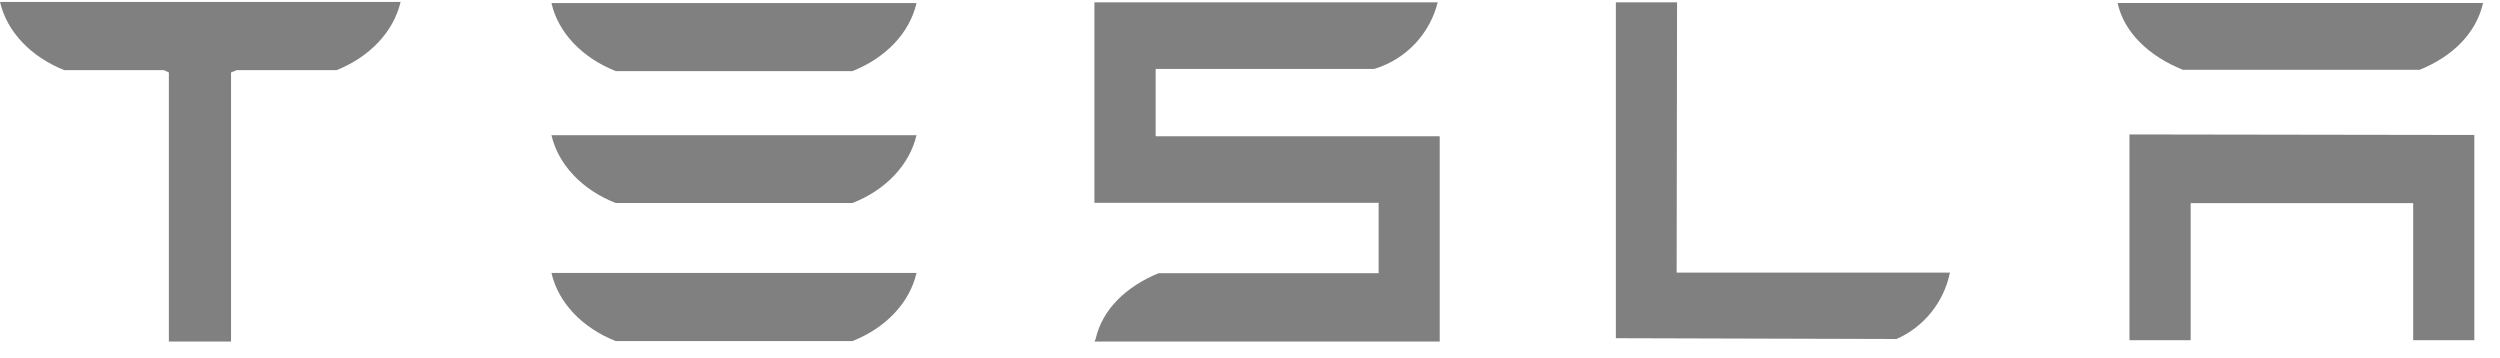
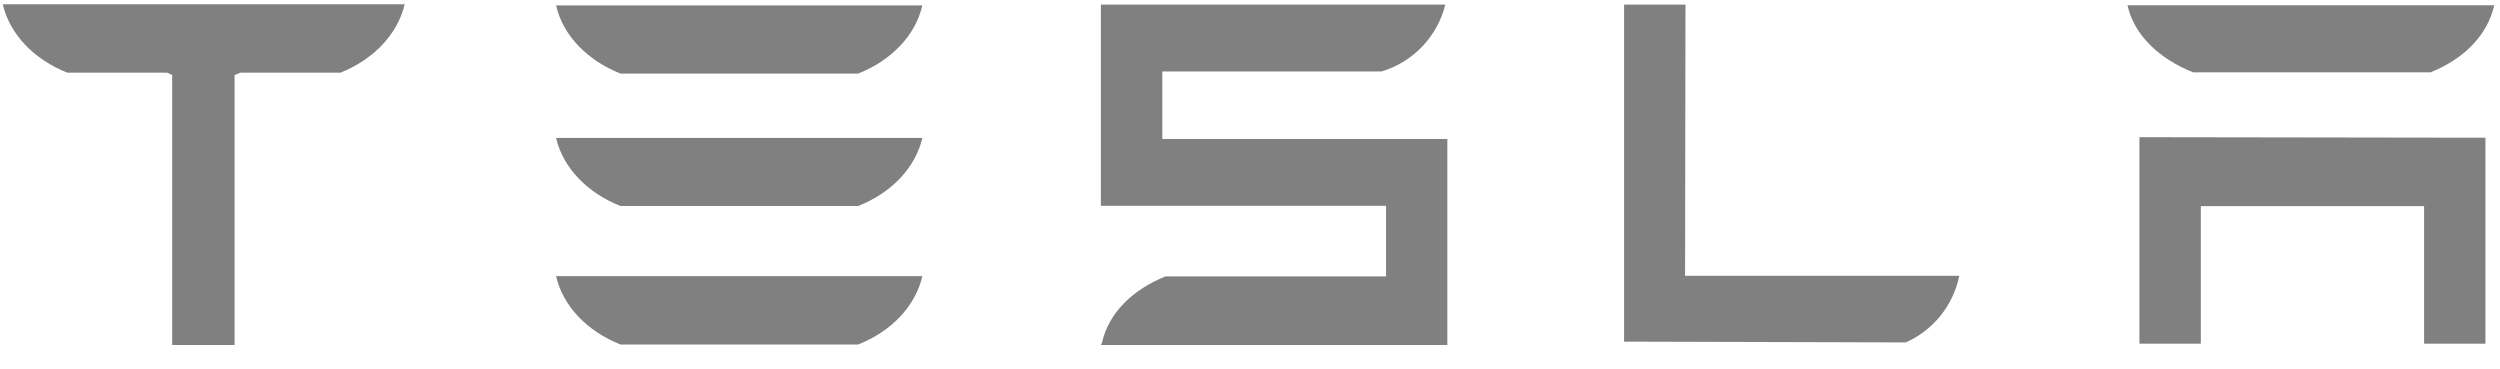
- <svg xmlns="http://www.w3.org/2000/svg" width="100%" height="100%" viewBox="0 0 147 21" version="1.1" xml:space="preserve" style="fill-rule:evenodd;clip-rule:evenodd;stroke-linejoin:round;stroke-miterlimit:2;">
+ <svg xmlns="http://www.w3.org/2000/svg" width="100%" height="100%" viewBox="0 0 95 14" version="1.1" xml:space="preserve" style="fill-rule:evenodd;clip-rule:evenodd;stroke-linejoin:round;stroke-miterlimit:2;">
  <g id="Tesla">
-     <path d="M125.213,7.905l20.277,0.031l-0,12.068l-3.595,0l-0,-8.059l-13.084,0l-0,8.059l-3.598,0l-0,-12.099Z" style="fill:#808080;" />
-     <path d="M67.953,4.052l12.849,0c0.908,-0.272 1.731,-0.776 2.385,-1.462c0.655,-0.687 1.12,-1.532 1.349,-2.452l-20.185,0l-0,11.787l16.712,-0l0,4.138l-12.934,0c-1.901,0.777 -3.313,2.122 -3.707,3.87l-0.071,0.149l20.304,0l-0,-12.071l-16.702,-0l-0,-3.959Z" style="fill:#808080;" />
-     <path d="M111.498,19.943c0.801,-0.352 1.506,-0.891 2.055,-1.572c0.55,-0.681 0.928,-1.484 1.102,-2.342l-16.068,0l0.024,-15.891l-3.598,0l-0,19.748l16.485,0.047l-0,0.01Z" style="fill:#808080;" />
-     <path d="M128.353,4.103l13.919,0c1.955,-0.781 3.333,-2.169 3.734,-3.928l-21.492,0c0.383,1.759 1.884,3.147 3.839,3.928Z" style="fill:#808080;" />
-     <path d="M36.204,4.181l13.919,0c1.956,-0.777 3.361,-2.237 3.768,-3.999l-21.465,0c0.401,1.762 1.826,3.222 3.778,3.999Z" style="fill:#808080;" />
-     <path d="M36.204,20.055l13.919,0c1.956,-0.77 3.361,-2.247 3.768,-4.006l-21.465,0c0.401,1.759 1.826,3.236 3.778,4.006Z" style="fill:#808080;" />
-     <path d="M0.006,0.138c0.417,1.759 1.836,3.215 3.775,3.986l5.849,-0l0.299,0.135l-0,15.823l3.656,0l-0,-15.823l0.339,-0.135l5.87,-0c1.921,-0.771 3.33,-2.227 3.755,-3.986l-0,-0.024l-23.543,0l-0,0.024Z" style="fill:#808080;" />
-     <path d="M36.204,11.938l13.919,0c1.956,-0.763 3.361,-2.247 3.768,-3.989l-21.465,0c0.401,1.742 1.826,3.226 3.778,3.989Z" style="fill:#808080;" />
+     <path d="M81.298,5.213l13.149,0.02l-0,7.826l-2.331,-0l-0,-5.226l-8.485,-0l0,5.226l-2.333,-0l0,-7.846Z" style="fill:#808080;" />
+     <path d="M44.168,2.715l8.332,-0c0.59,-0.177 1.123,-0.504 1.547,-0.949c0.425,-0.445 0.726,-0.993 0.875,-1.59l-13.089,0l-0,7.644l10.837,-0l-0,2.683l-8.387,-0c-1.233,0.504 -2.149,1.376 -2.404,2.509l-0.046,0.097l13.166,0l-0,-7.828l-10.831,0l0,-2.566Z" style="fill:#808080;" />
+     <path d="M72.405,13.019c0.519,-0.228 0.977,-0.578 1.333,-1.02c0.356,-0.441 0.601,-0.962 0.714,-1.518l-10.419,-0l0.015,-10.305l-2.333,0l0,12.806l10.69,0.03l-0,0.007Z" style="fill:#808080;" />
+     <path d="M83.335,2.748l9.025,-0c1.268,-0.507 2.161,-1.407 2.422,-2.547l-13.937,-0c0.248,1.14 1.222,2.04 2.49,2.547Z" style="fill:#808080;" />
+     <path d="M23.581,2.798l9.026,0c1.268,-0.504 2.179,-1.45 2.443,-2.593l-13.919,0c0.26,1.143 1.185,2.089 2.45,2.593Z" style="fill:#808080;" />
+     <path d="M23.581,13.092l9.026,-0c1.268,-0.5 2.179,-1.458 2.443,-2.598l-13.919,0c0.26,1.14 1.185,2.098 2.45,2.598Z" style="fill:#808080;" />
+     <path d="M0.109,0.176c0.27,1.141 1.19,2.085 2.447,2.585l3.793,-0l0.194,0.088l0,10.26l2.371,0l-0,-10.26l0.22,-0.088l3.806,-0c1.246,-0.5 2.16,-1.444 2.435,-2.585l-0,-0.015l-15.266,0l-0,0.015Z" style="fill:#808080;" />
+     <path d="M23.581,7.828l9.026,0c1.268,-0.495 2.179,-1.457 2.443,-2.586l-13.919,-0c0.26,1.129 1.185,2.091 2.45,2.586Z" style="fill:#808080;" />
  </g>
</svg>
